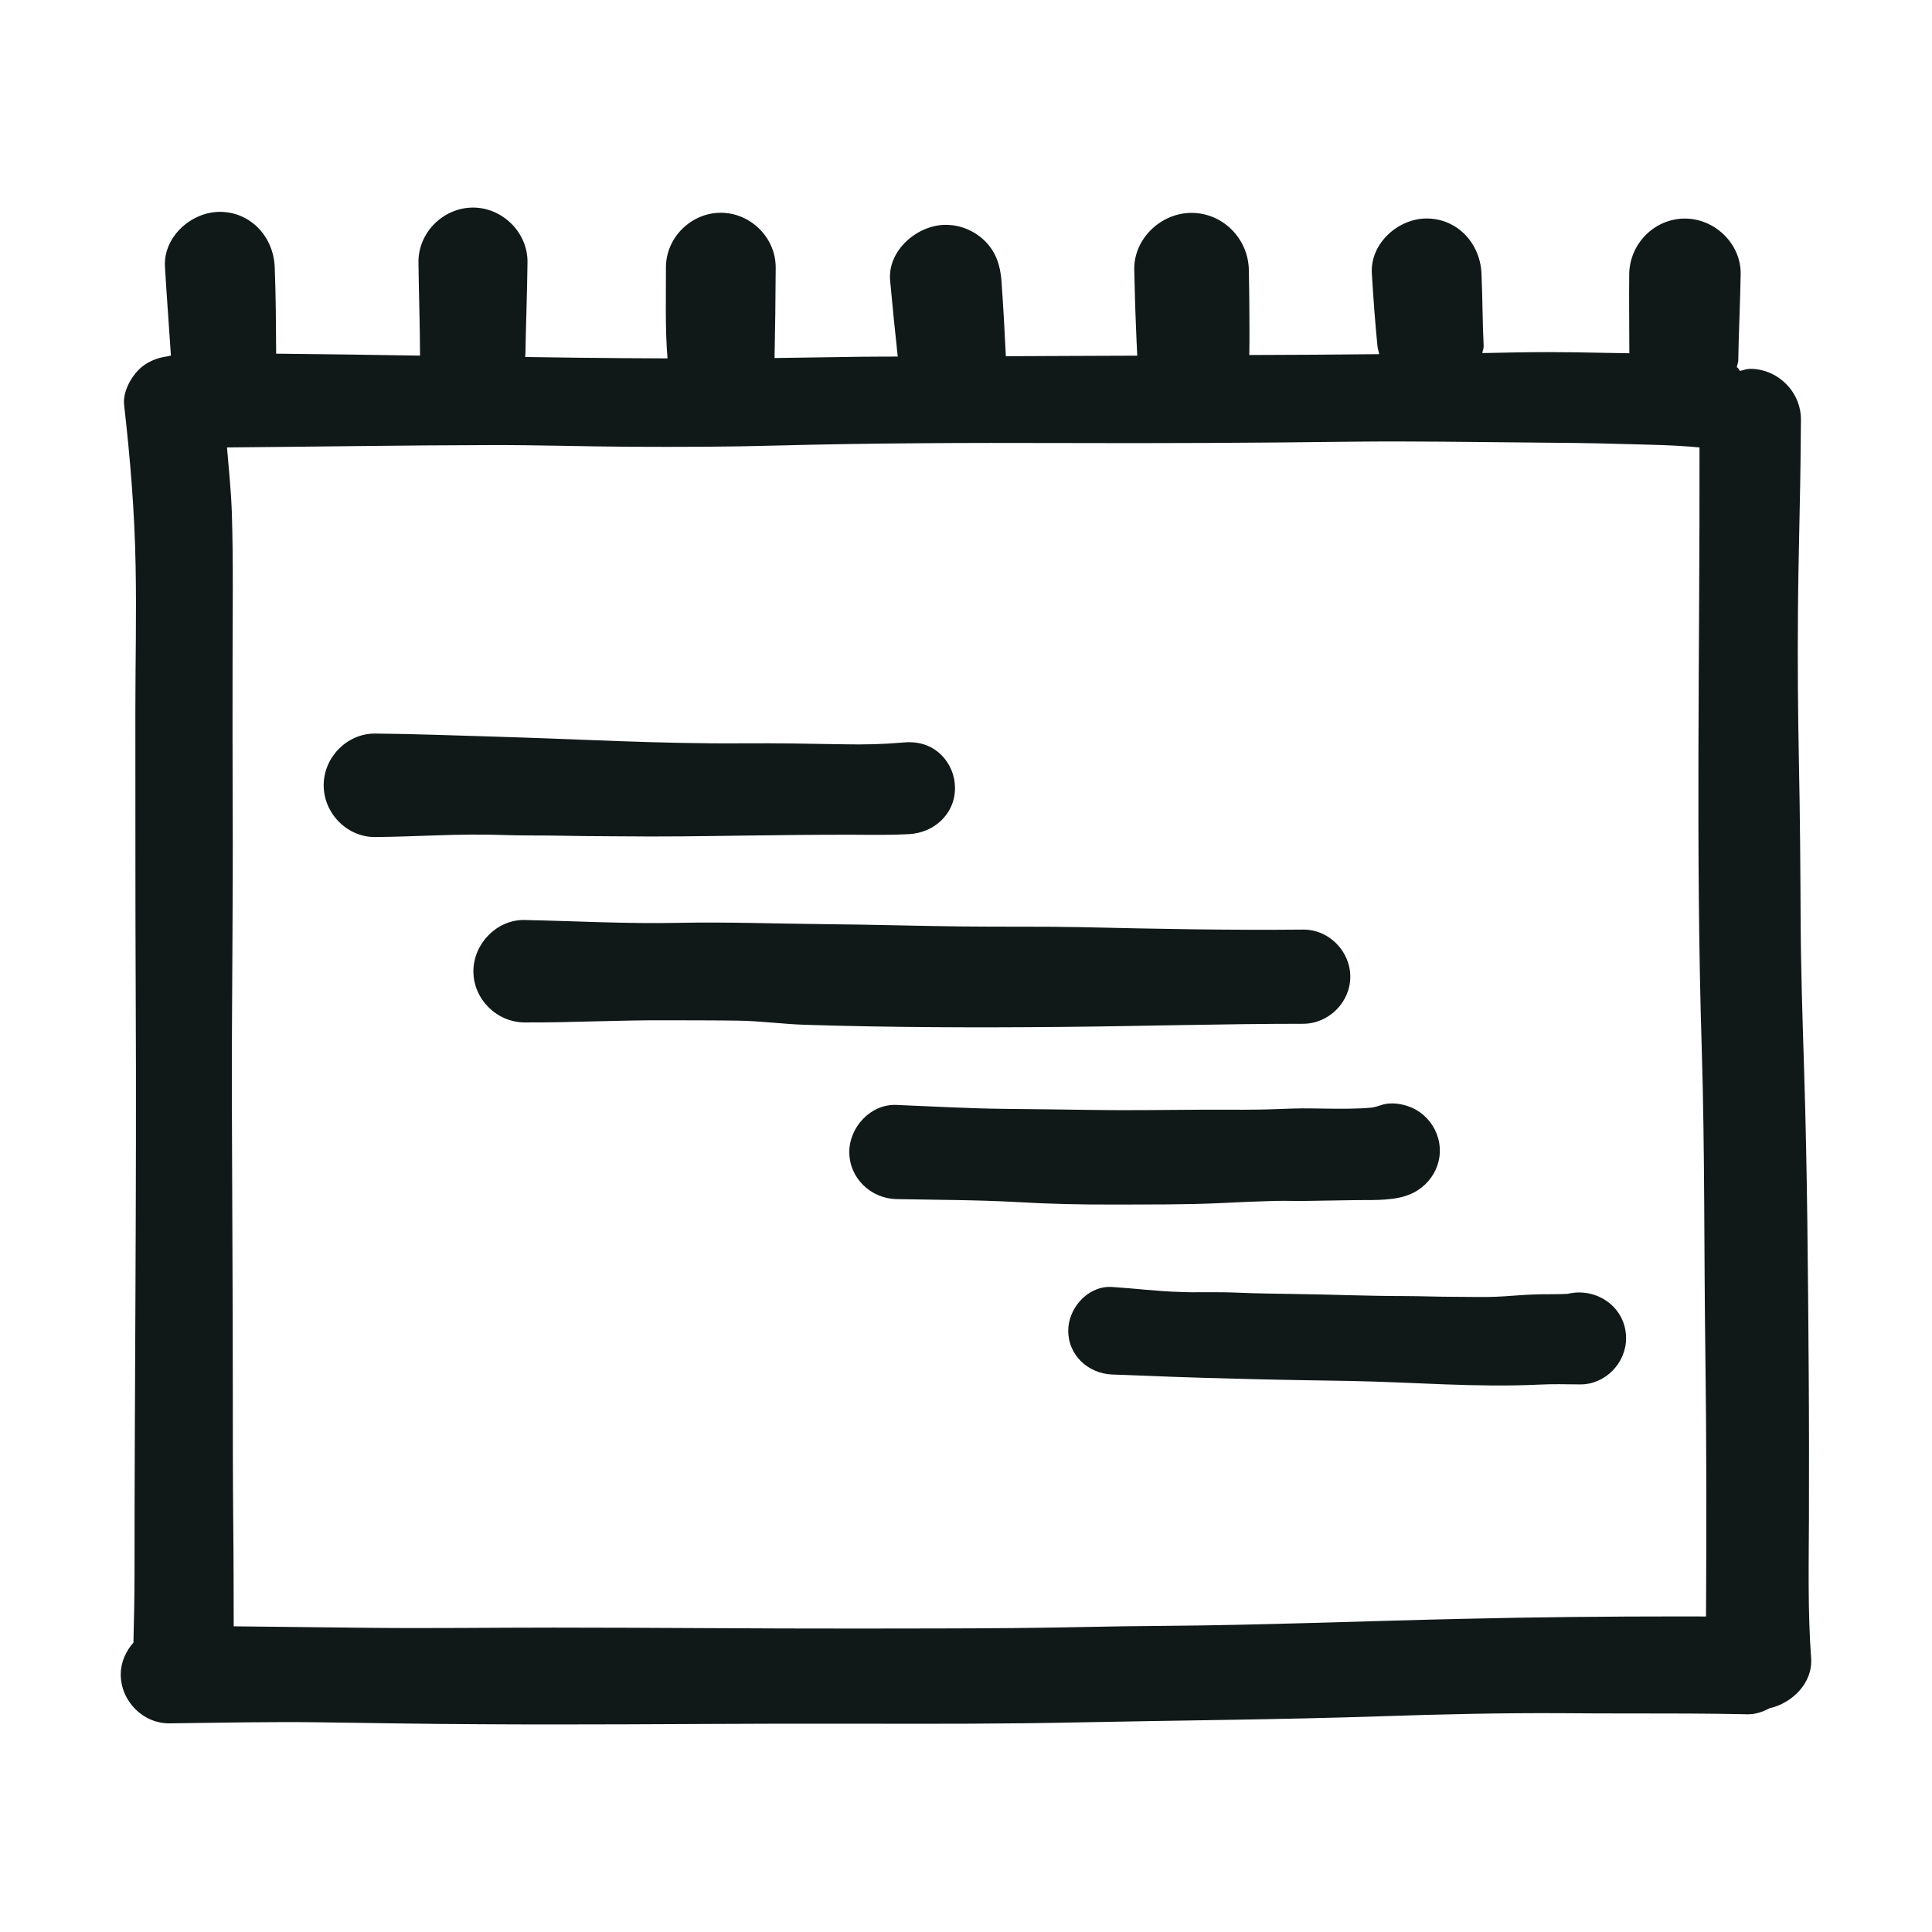
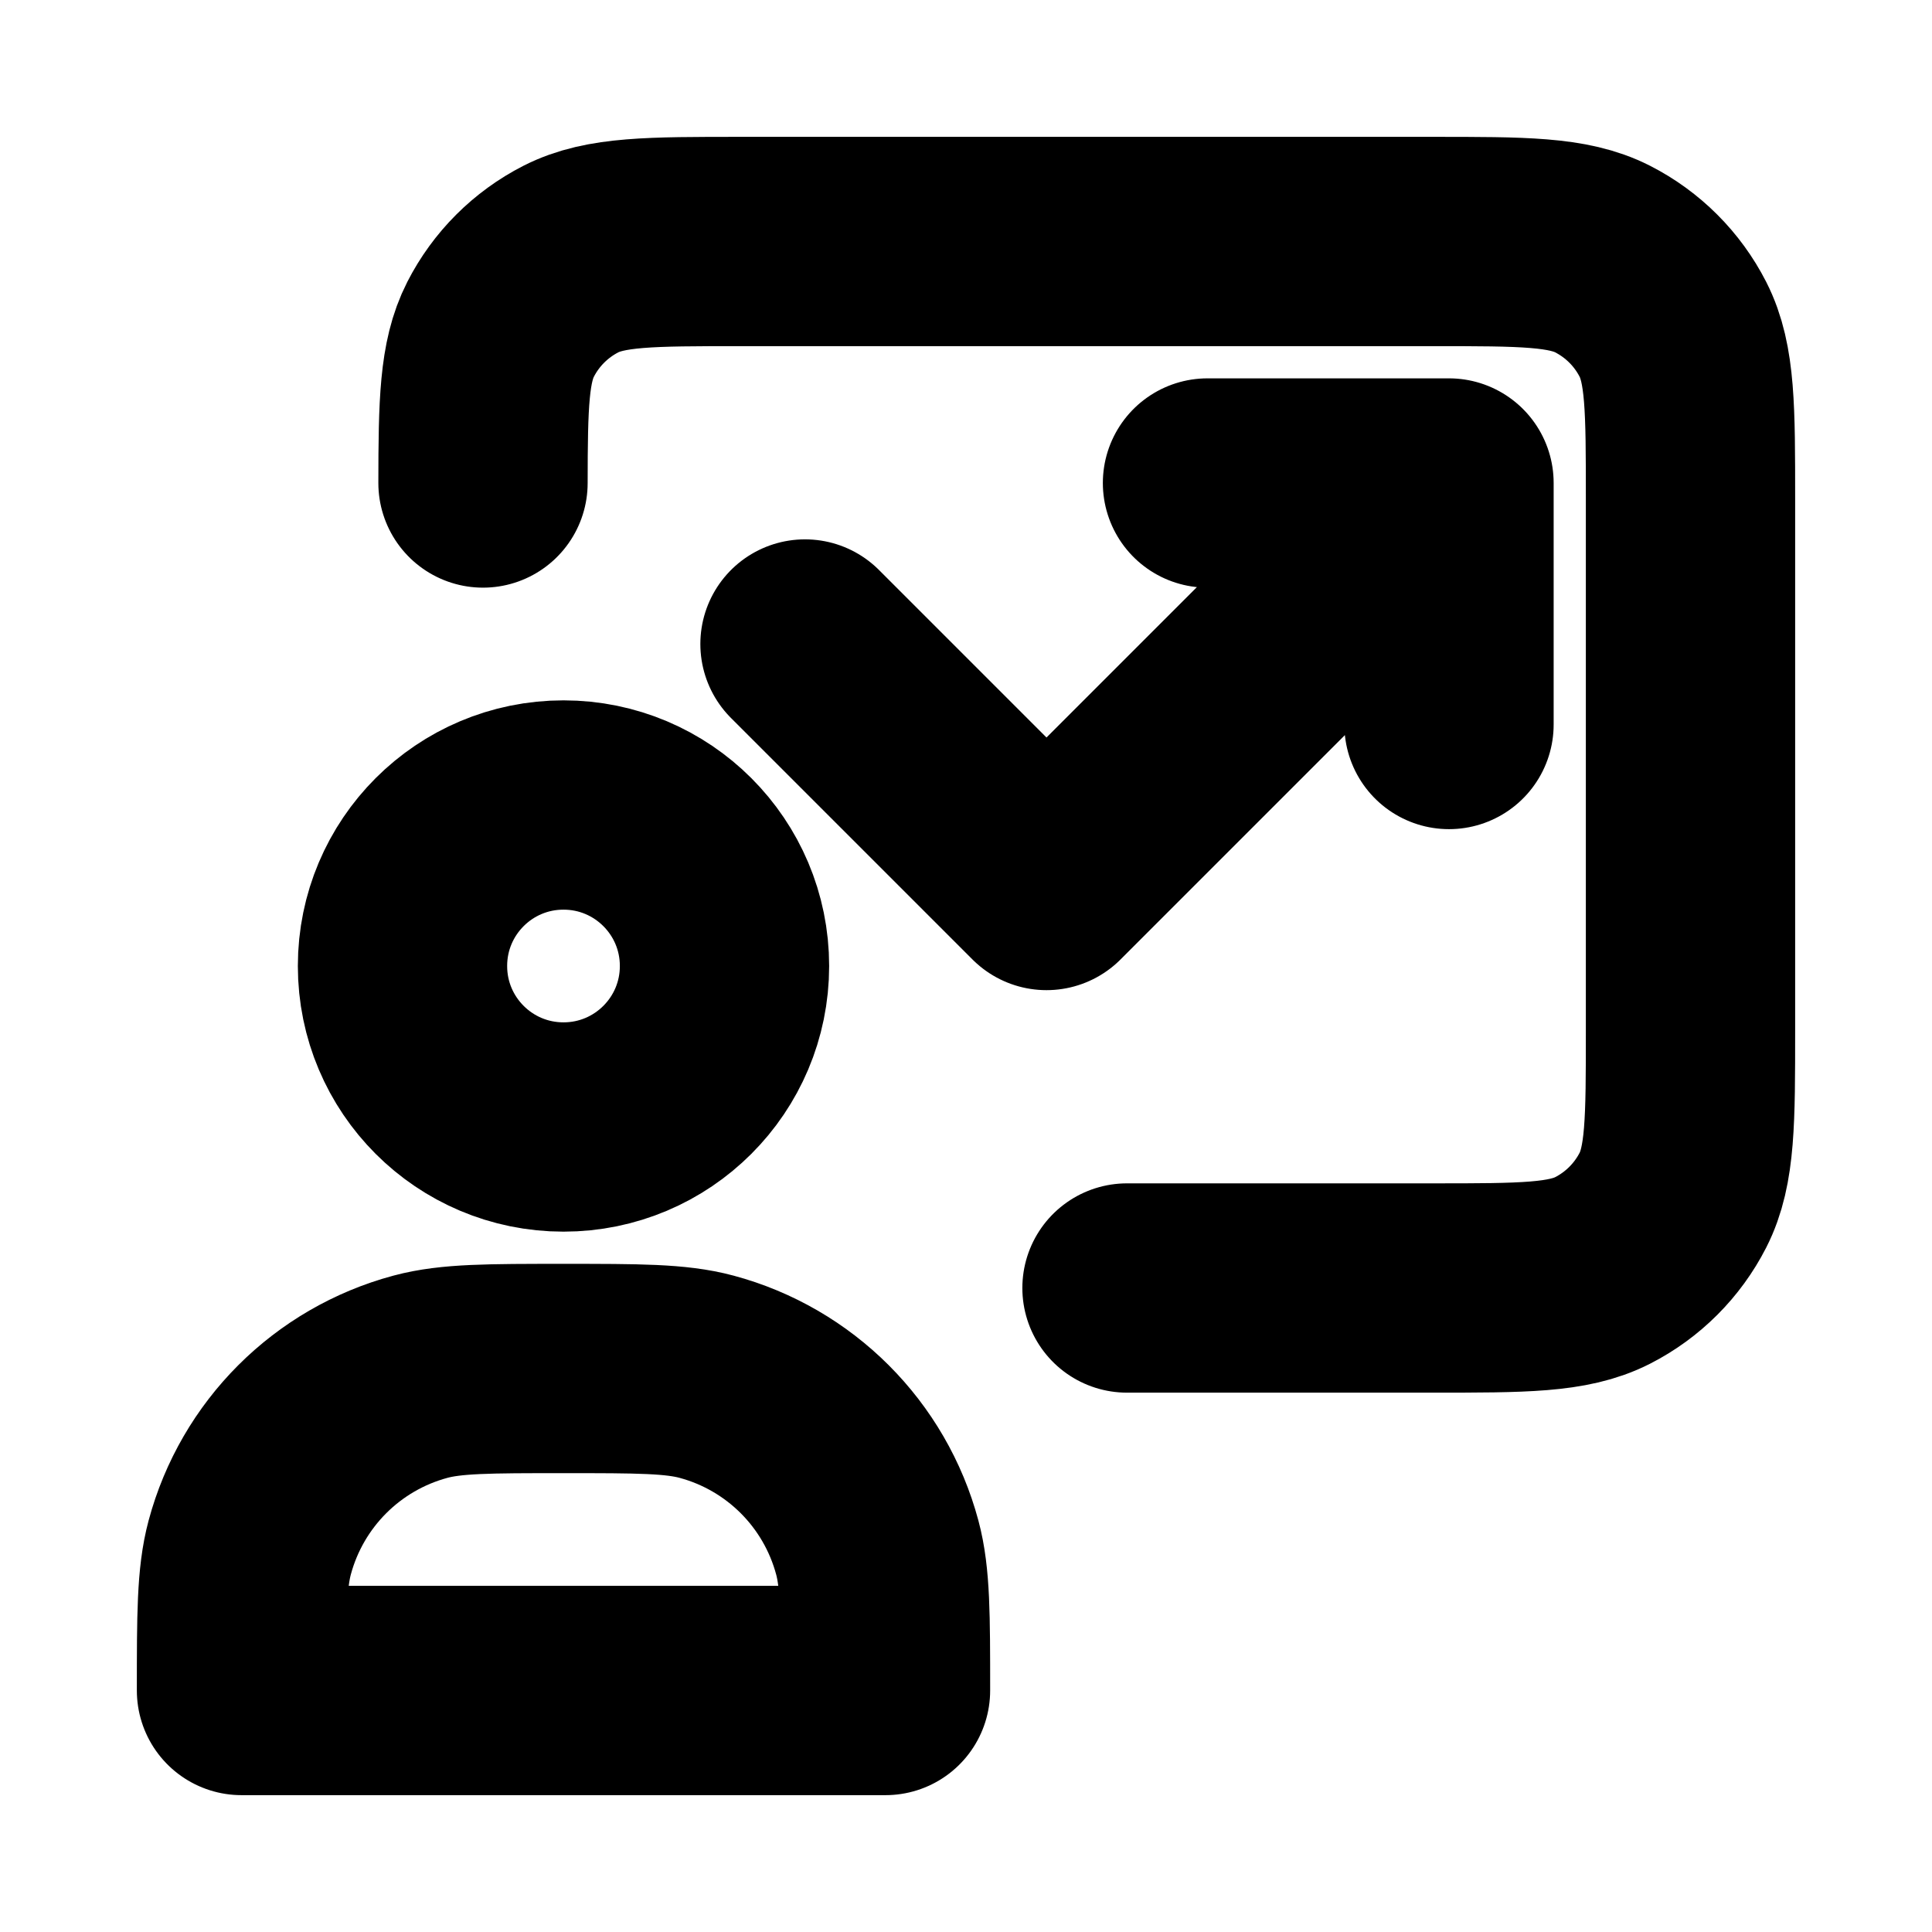
- <svg xmlns="http://www.w3.org/2000/svg" version="1.1" id="designs" width="800px" height="800px" viewBox="0 0 32 32" xml:space="preserve">
-   <style type="text/css">
- 	.sketchy_een{fill:#111918;}
- </style>
-   <path class="sketchy_een" d="M29.998,27.465c-0.057-0.778-0.039-1.565-0.036-2.345c0.002-0.796,0.002-1.594-0.004-2.39  c-0.012-1.679-0.024-3.358-0.077-5.035c-0.026-0.826-0.053-1.647-0.057-2.473c-0.004-0.861-0.01-1.723-0.028-2.584  c-0.016-0.836-0.024-1.673-0.016-2.509c0.006-0.915,0.038-1.827,0.045-2.742c0.002-0.146,0.002-0.292,0.004-0.438  c0.002-0.458-0.383-0.84-0.84-0.84c-0.06,0-0.114,0.023-0.171,0.035c-0.013-0.016-0.019-0.036-0.034-0.051  c-0.005-0.005-0.012-0.006-0.017-0.011c0.006-0.038,0.023-0.073,0.024-0.112c0.008-0.476,0.032-0.952,0.04-1.426  c0.01-0.504-0.427-0.924-0.923-0.924c-0.508,0-0.919,0.421-0.923,0.924c-0.005,0.434,0.002,0.87,0.002,1.307  c-0.303-0.004-0.605-0.011-0.908-0.016c-0.146-0.002-0.291-0.003-0.437-0.003c-0.364,0-0.727,0.009-1.09,0.016  c0.005-0.04,0.024-0.076,0.022-0.117c-0.02-0.401-0.018-0.802-0.036-1.203c-0.022-0.496-0.397-0.909-0.909-0.909  c-0.472,0-0.936,0.413-0.907,0.909c0.024,0.401,0.053,0.802,0.093,1.203c0.005,0.049,0.021,0.089,0.029,0.135  c-0.717,0.008-1.435,0.012-2.152,0.014c0.003-0.139,0.003-0.278,0.003-0.418c0-0.33-0.004-0.658-0.01-0.988  c-0.008-0.518-0.427-0.948-0.95-0.948c-0.508,0-0.962,0.431-0.948,0.948c0.008,0.31,0.014,0.618,0.028,0.928  c0.006,0.154,0.012,0.306,0.02,0.46c0,0.01,0,0.02,0.001,0.029C18.113,5.892,17.387,5.898,16.66,5.9  c-0.02-0.42-0.043-0.837-0.073-1.255c-0.02-0.249-0.089-0.468-0.271-0.65c-0.172-0.172-0.407-0.271-0.652-0.271  c-0.468,0-0.964,0.421-0.921,0.92c0.038,0.421,0.081,0.84,0.126,1.258c0,0.001,0.001,0.003,0.001,0.004  c-0.202,0.002-0.404,0-0.607,0.003c-0.478,0.006-0.956,0.013-1.434,0.021c0.01-0.498,0.017-0.999,0.019-1.497  c0.002-0.496-0.415-0.909-0.909-0.909c-0.494,0-0.911,0.413-0.909,0.909c0.002,0.498-0.015,1.006,0.026,1.503  c-0.493-0.003-0.986-0.004-1.48-0.011c-0.293-0.005-0.586-0.007-0.88-0.012c0-0.01,0.006-0.018,0.006-0.028  C8.711,5.37,8.731,4.857,8.737,4.341c0.004-0.492-0.415-0.903-0.903-0.903c-0.488,0-0.907,0.411-0.903,0.903  C6.937,4.857,6.955,5.37,6.957,5.886c0,0.002,0.001,0.003,0.001,0.004C6.163,5.877,5.369,5.866,4.574,5.858  C4.571,5.378,4.569,4.898,4.55,4.417C4.528,3.923,4.153,3.509,3.641,3.509c-0.474,0-0.938,0.415-0.909,0.909  C2.761,4.908,2.799,5.399,2.831,5.89C2.813,5.896,2.793,5.895,2.776,5.902C2.597,5.926,2.425,5.995,2.297,6.124  c-0.14,0.14-0.265,0.379-0.241,0.585c0.101,0.885,0.174,1.77,0.19,2.659c0.016,0.806-0.004,1.612-0.004,2.418  c0.002,1.573-0.002,3.145,0.006,4.717c0.016,3.198-0.02,6.396-0.02,9.595c0,0.37-0.009,0.74-0.018,1.109  C2.084,27.35,2,27.531,2,27.734c0,0.439,0.367,0.816,0.81,0.81c0.855-0.01,1.711-0.03,2.566-0.016  c0.838,0.012,1.675,0.026,2.511,0.03c1.648,0.012,3.295-0.004,4.941-0.008c0.486,0,0.972,0,1.456,0  c1.193,0.002,2.386,0.004,3.579-0.022c1.671-0.034,3.342-0.045,5.012-0.101c1.008-0.034,2.013-0.057,3.02-0.051  c0.371,0.004,0.743,0.004,1.114,0.004c0.642,0,1.286,0,1.93,0.014c0.133,0.003,0.253-0.038,0.365-0.098  C29.686,28.21,30.027,27.875,29.998,27.465z M24.228,26.813c-1.663,0.037-3.329,0.105-4.992,0.117  c-0.822,0.004-1.642,0.03-2.461,0.036c-0.853,0.008-1.705,0.006-2.558,0.008c-1.683,0.002-3.366-0.016-5.049-0.016  c-1.011,0-2.021,0.014-3.032,0.004c-0.755-0.008-1.51-0.017-2.265-0.025c-0.002-0.545-0.001-1.09-0.007-1.636  c-0.008-0.764-0.008-1.529-0.008-2.293c0-1.624-0.012-3.246-0.016-4.869c-0.002-1.582,0.022-3.165,0.014-4.747  c-0.004-0.796-0.002-1.59-0.002-2.386c0-0.838,0.014-1.677-0.012-2.517C3.827,8.127,3.79,7.769,3.76,7.411  c1.46-0.012,2.921-0.036,4.382-0.039c0.77-0.002,1.539,0.024,2.309,0.028c0.8,0.004,1.6,0.002,2.4-0.02  c1.582-0.042,3.167-0.047,4.749-0.042c1.596,0.006,3.188-0.002,4.784-0.022c1-0.012,1.997,0.006,2.997,0.014  c0.496,0.004,0.992,0.008,1.487,0.024c0.426,0.011,0.856,0.016,1.281,0.057c0.007,3.328-0.066,6.659,0.038,9.987  c0.051,1.671,0.036,3.346,0.059,5.018c0.02,1.451,0.019,2.906,0.011,4.358c-0.131,0-0.261-0.001-0.392-0.001  C26.654,26.773,25.44,26.784,24.228,26.813z M13.337,16.974c-0.375-0.012-0.749-0.065-1.122-0.069  c-0.389-0.006-0.776-0.004-1.164-0.006c-0.401-0.002-0.804,0.008-1.205,0.018c-0.385,0.01-0.77,0.02-1.156,0.018  c-0.462-0.002-0.849-0.385-0.849-0.847c0-0.451,0.378-0.85,0.833-0.85c0.006,0,0.011,0,0.017,0c0.849,0.018,1.697,0.065,2.546,0.047  c0.81-0.016,1.622,0.014,2.432,0.022c0.755,0.006,1.507,0.03,2.262,0.038c0.666,0.008,1.331-0.002,1.997,0.012  c1.219,0.028,2.438,0.052,3.657,0.04c0.425-0.004,0.78,0.358,0.78,0.78c0,0.425-0.356,0.778-0.78,0.78  c-1.337,0-2.673,0.04-4.01,0.052C16.162,17.022,14.748,17.018,13.337,16.974z M18.438,19.951c-0.531,0.002-1.067-0.01-1.596-0.041  c-0.666-0.037-1.329-0.036-1.995-0.049c-0.425-0.01-0.78-0.348-0.78-0.78c0-0.413,0.356-0.798,0.78-0.78  c0.597,0.024,1.191,0.059,1.788,0.065c0.486,0.006,0.972,0.01,1.458,0.018c0.607,0.01,1.213-0.002,1.819-0.004  c0.136,0,0.275,0,0.413,0c0.184,0,0.365,0.002,0.551-0.002c0.233-0.004,0.466-0.018,0.697-0.02c0.122,0,0.249,0.002,0.373,0.004  c0.259,0.003,0.52,0.007,0.779-0.017c0.046-0.009,0.092-0.02,0.136-0.036c0.061-0.023,0.128-0.033,0.196-0.033  c0.143,0,0.292,0.045,0.405,0.11c0.174,0.103,0.304,0.271,0.358,0.466c0.117,0.419-0.138,0.834-0.543,0.958  c-0.28,0.087-0.61,0.061-0.899,0.069c-0.207,0.004-0.413,0.006-0.618,0.01c-0.111,0.004-0.221,0.002-0.332,0.002  c-0.111-0.002-0.221-0.002-0.33,0c-0.294,0.01-0.589,0.02-0.883,0.036C19.621,19.955,19.033,19.949,18.438,19.951z M26.933,22.165  c0,0.413-0.348,0.771-0.764,0.765c-0.227-0.002-0.456-0.008-0.685,0.004c-1.041,0.049-2.084-0.042-3.125-0.061  c-0.64-0.01-1.278-0.02-1.916-0.038c-0.676-0.016-1.351-0.042-2.027-0.069c-0.393-0.018-0.723-0.318-0.723-0.725  c0-0.366,0.31-0.726,0.687-0.726c0.012,0,0.024,0,0.036,0.001c0.379,0.024,0.755,0.073,1.134,0.083  c0.142,0.006,0.282,0.006,0.425,0.004c0.176,0,0.354,0,0.531,0.008c0.322,0.014,0.644,0.016,0.966,0.022  c0.597,0.008,1.193,0.034,1.792,0.034c0.267,0,0.535,0.012,0.802,0.012c0.089,0,0.18,0.002,0.271,0.002  c0.194,0.002,0.385,0.004,0.579-0.01c0.205-0.016,0.411-0.03,0.618-0.034c0.142-0.002,0.288,0.001,0.431-0.007c0,0,0.001,0,0.001,0  C26.447,21.315,26.933,21.653,26.933,22.165z M8.316,13.83c-0.697-0.026-1.399,0.028-2.098,0.034  c-0.468,0.006-0.857-0.393-0.857-0.857c0-0.461,0.383-0.857,0.847-0.857c0.003,0,0.007,0,0.01,0c0.66,0.006,1.32,0.032,1.979,0.051  c1.371,0.04,2.744,0.122,4.115,0.111c0.563-0.004,1.126,0.006,1.687,0.016c0.306,0.006,0.622-0.001,0.927-0.027  c0.247-0.029,0.481,0.02,0.669,0.207c0.142,0.144,0.223,0.34,0.223,0.543c0,0.433-0.348,0.745-0.765,0.765  c-0.294,0.016-0.585,0.012-0.879,0.01c-0.62-0.002-1.241,0.006-1.859,0.014c-0.685,0.01-1.371,0.02-2.054,0.012  c-0.371-0.002-0.743-0.004-1.114-0.012c-0.122-0.002-0.243-0.002-0.365-0.002C8.626,13.836,8.47,13.836,8.316,13.83z" />
+ <svg xmlns="http://www.w3.org/2000/svg" viewBox="0 0 24 24" fill="none">
+   <path d="M14 16H17.8C18.92 16 19.48 16 19.908 15.782C20.284 15.59 20.59 15.284 20.782 14.908C21 14.48 21 13.92 21 12.8V6.2C21 5.08 21 4.52 20.782 4.092C20.59 3.716 20.284 3.41 19.908 3.218C19.48 3 18.92 3 17.8 3H9.2C8.08 3 7.52 3 7.092 3.218C6.716 3.41 6.41 3.716 6.218 4.092C6.013 4.494 6.001 5.012 6 6M18 6L13 11L10 8M18 6V9M18 6H15M9 12C9 13.105 8.105 14 7 14C5.895 14 5 13.105 5 12C5 10.895 5.895 10 7 10C8.105 10 9 10.895 9 12ZM7 17C7.93 17 8.395 17 8.776 17.102C9.812 17.38 10.62 18.188 10.898 19.224C11 19.605 11 20.07 11 21H3C3 20.07 3 19.605 3.102 19.224C3.38 18.188 4.188 17.38 5.224 17.102C5.605 17 6.07 17 7 17Z" stroke="currentColor" stroke-width="2.6" stroke-linecap="round" stroke-linejoin="round" />
</svg>
